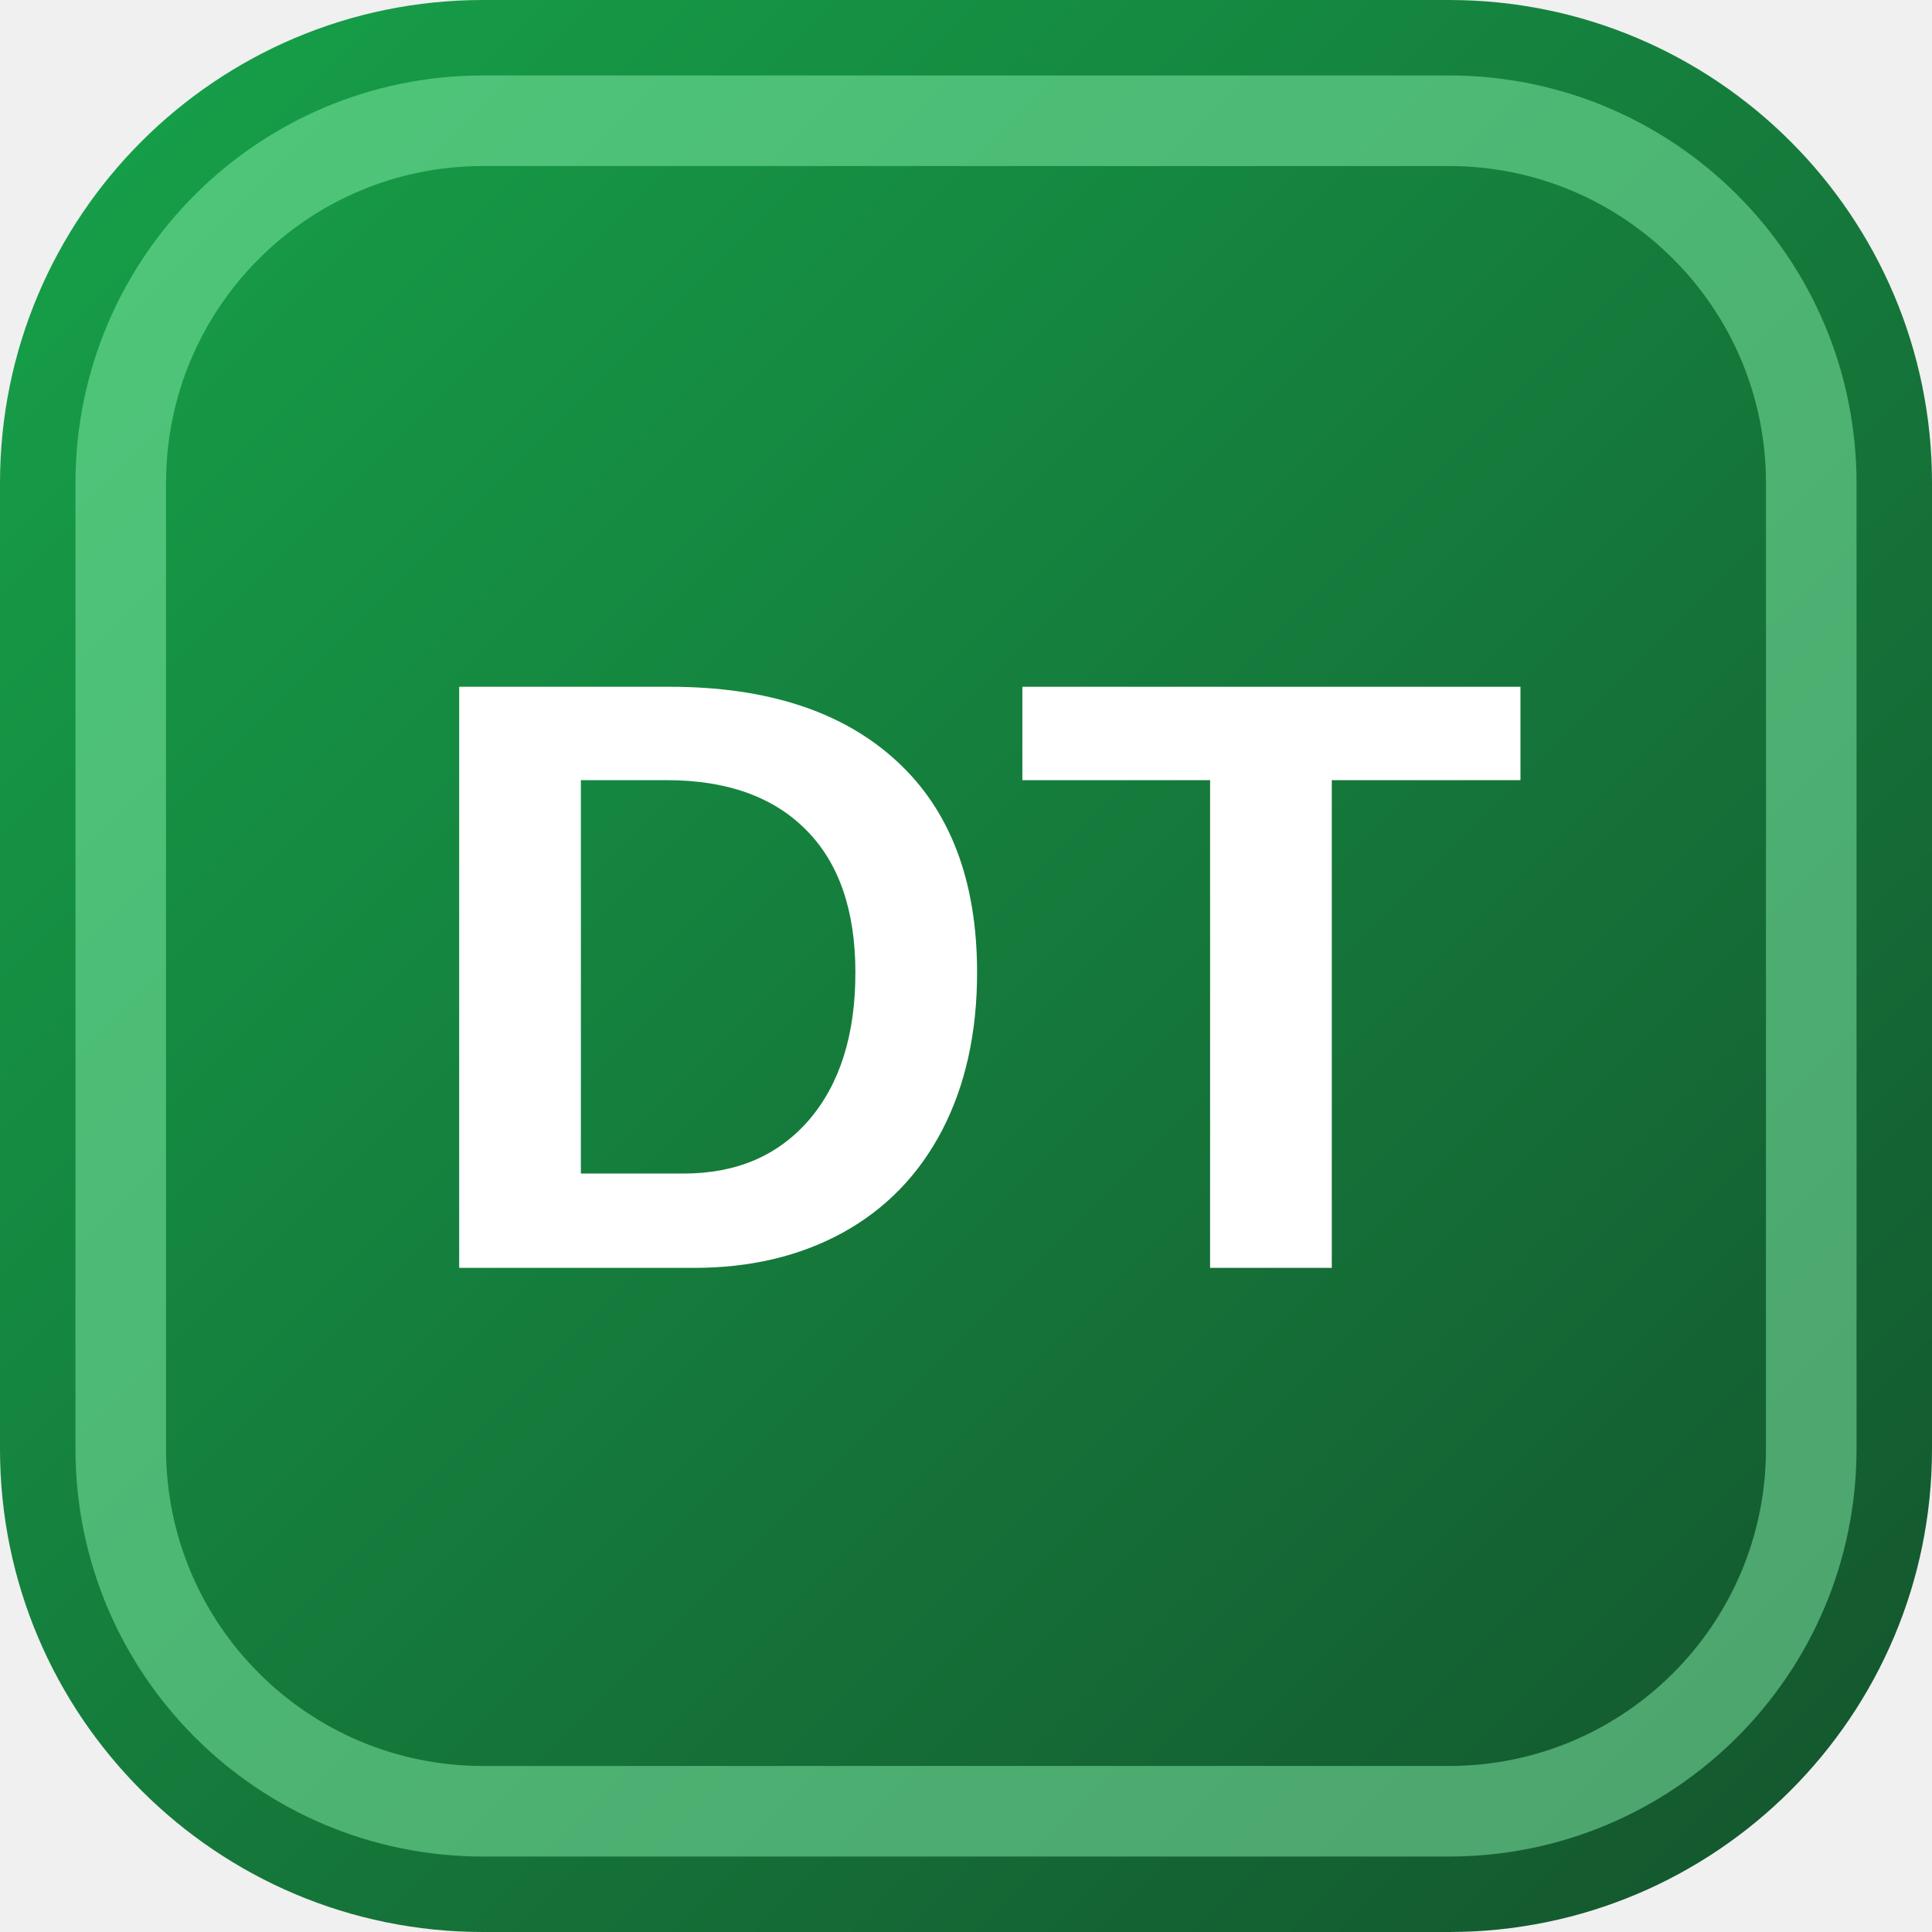
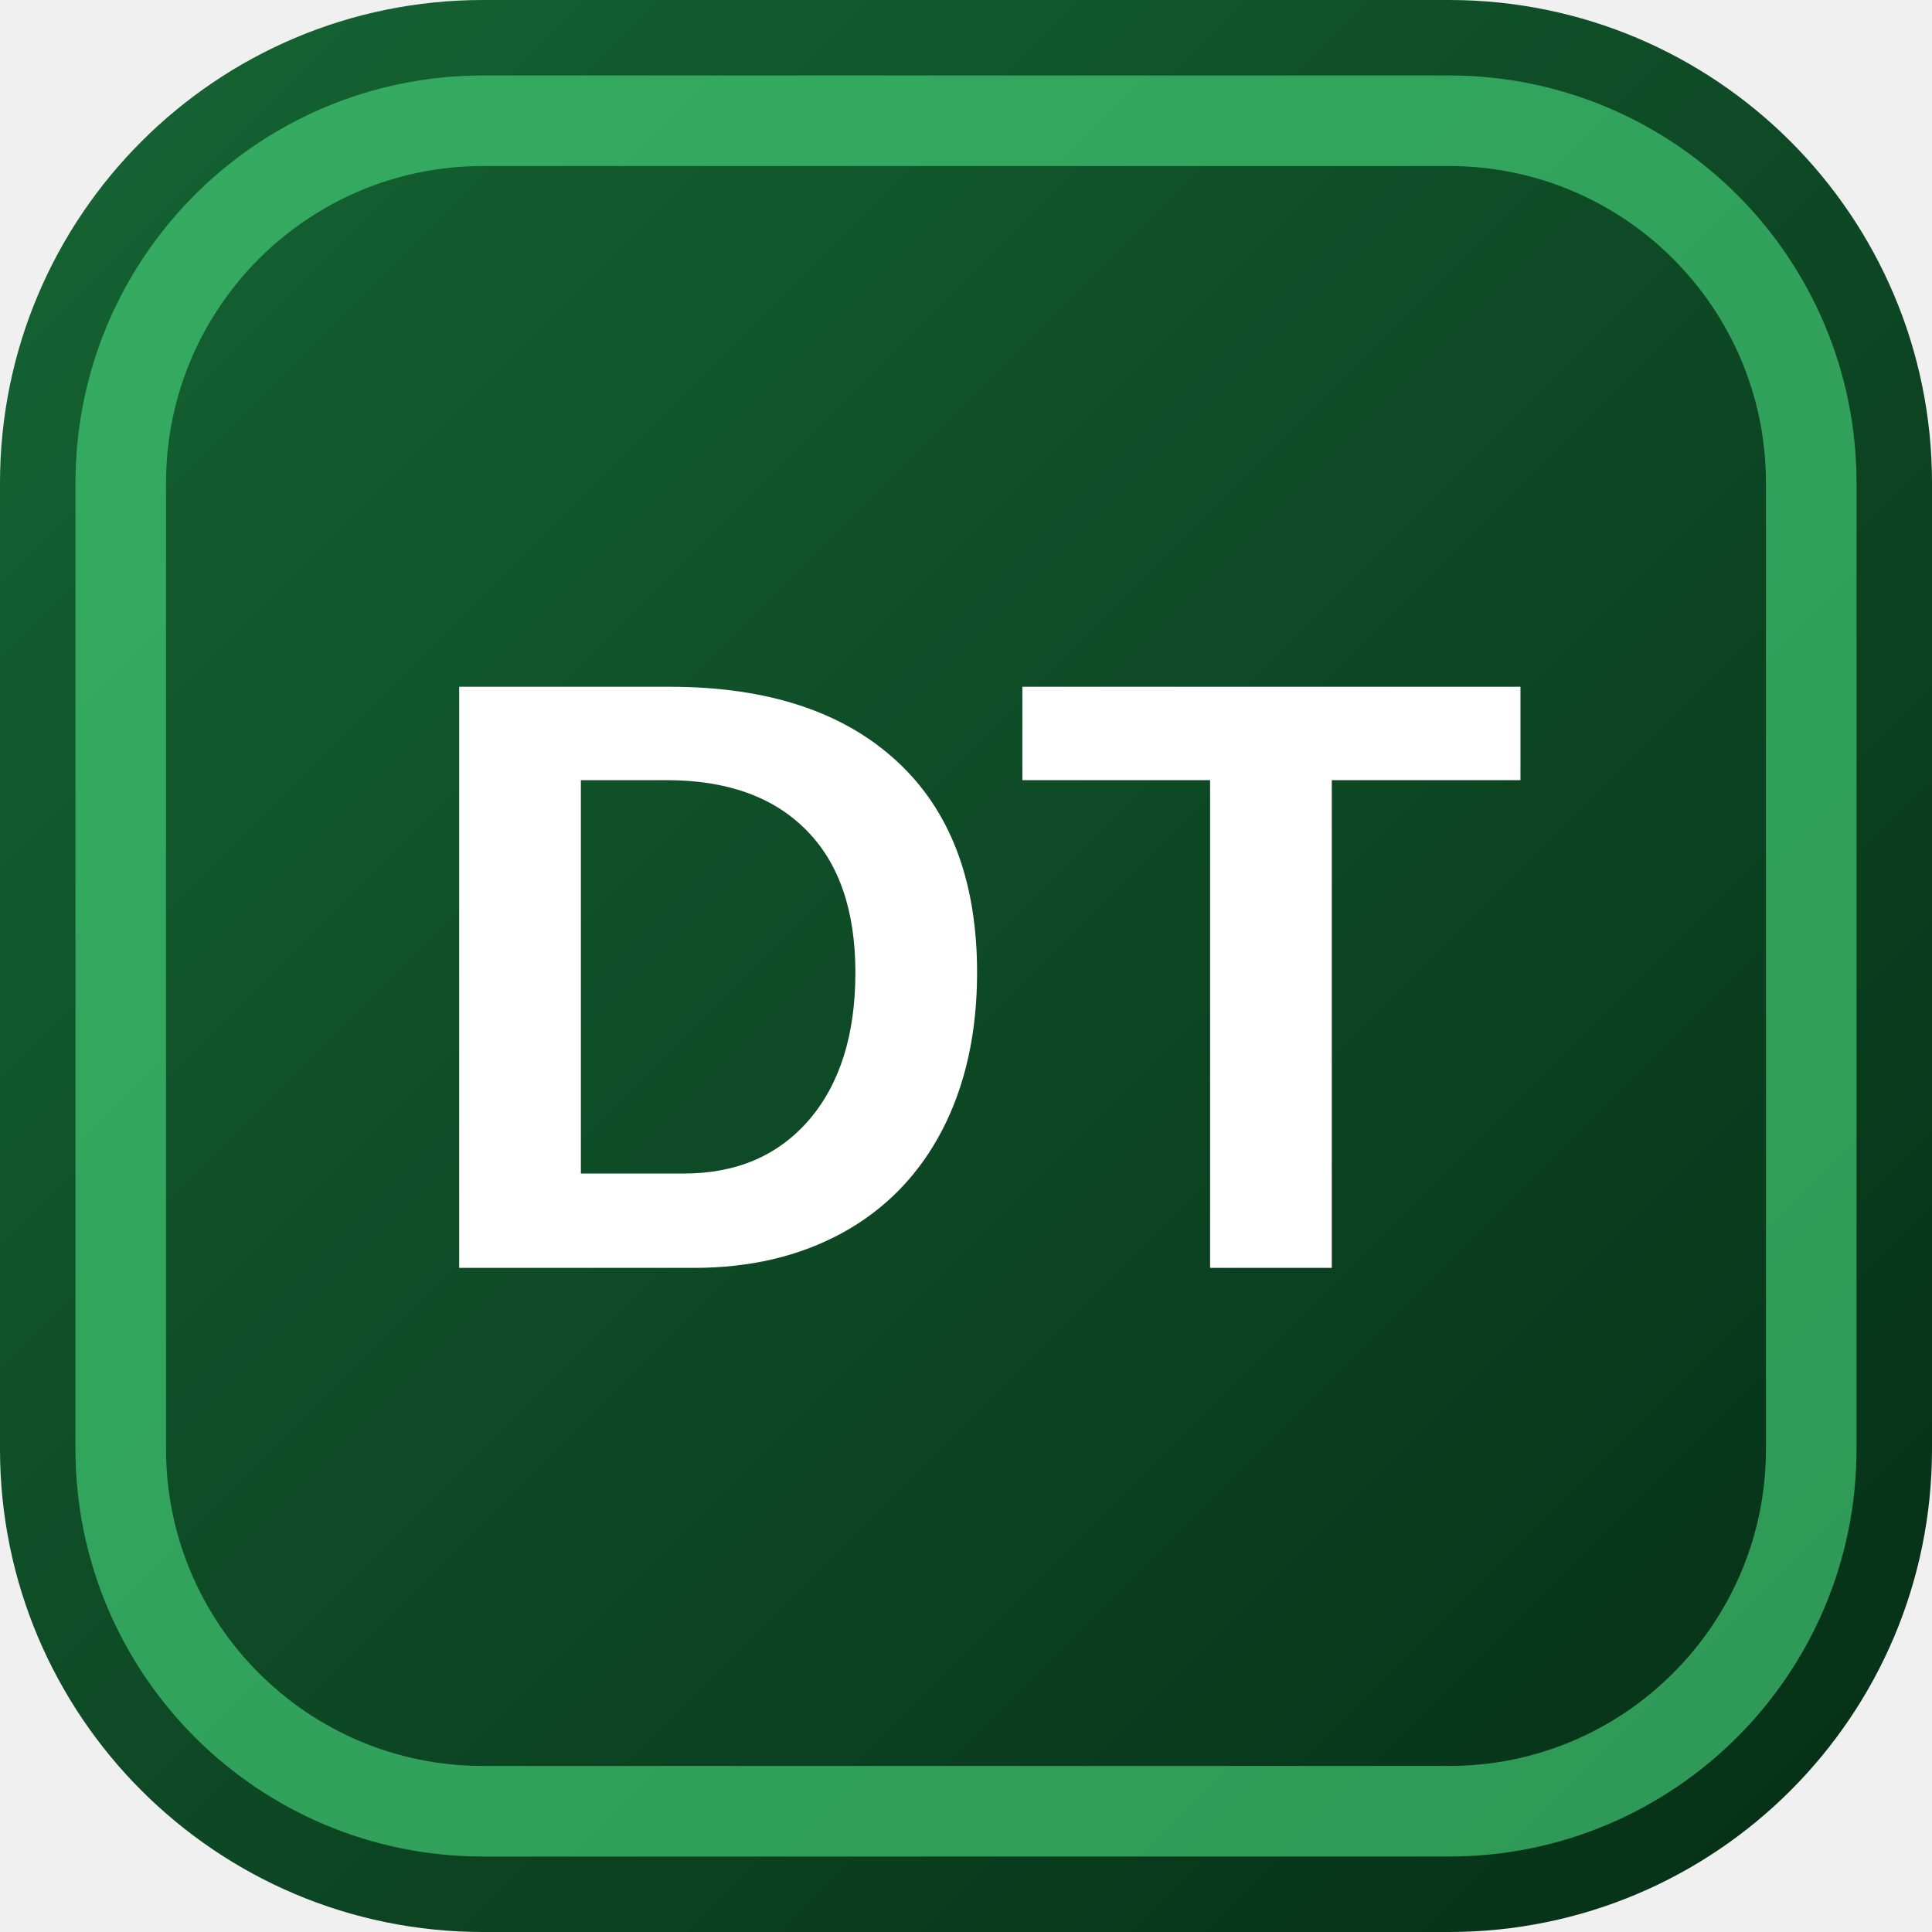
<svg xmlns="http://www.w3.org/2000/svg" viewBox="0 0 32 32" fill="none">
  <defs>
    <linearGradient id="bg" x1="0%" y1="0%" x2="100%" y2="100%">
-       <stop offset="0%" style="stop-color:#16a34a" />
-       <stop offset="100%" style="stop-color:#14532d" />
+       <stop offset="0%" style="stop-color:#166534" />
+       <stop offset="100%" style="stop-color:#052e16" />
    </linearGradient>
  </defs>
  <rect width="32" height="32" rx="8" fill="url(#bg)" />
  <text x="16" y="21" text-anchor="middle" font-family="Arial, Helvetica, sans-serif" font-weight="bold" font-size="14" fill="white">DT</text>
-   <rect x="2" y="2" width="28" height="28" rx="6" stroke="#86efac" stroke-width="1.5" fill="none" opacity="0.5" />
+   <rect x="2" y="2" width="28" height="28" rx="6" stroke="#4ade80" stroke-width="1.5" fill="none" opacity="0.6" />
</svg>
